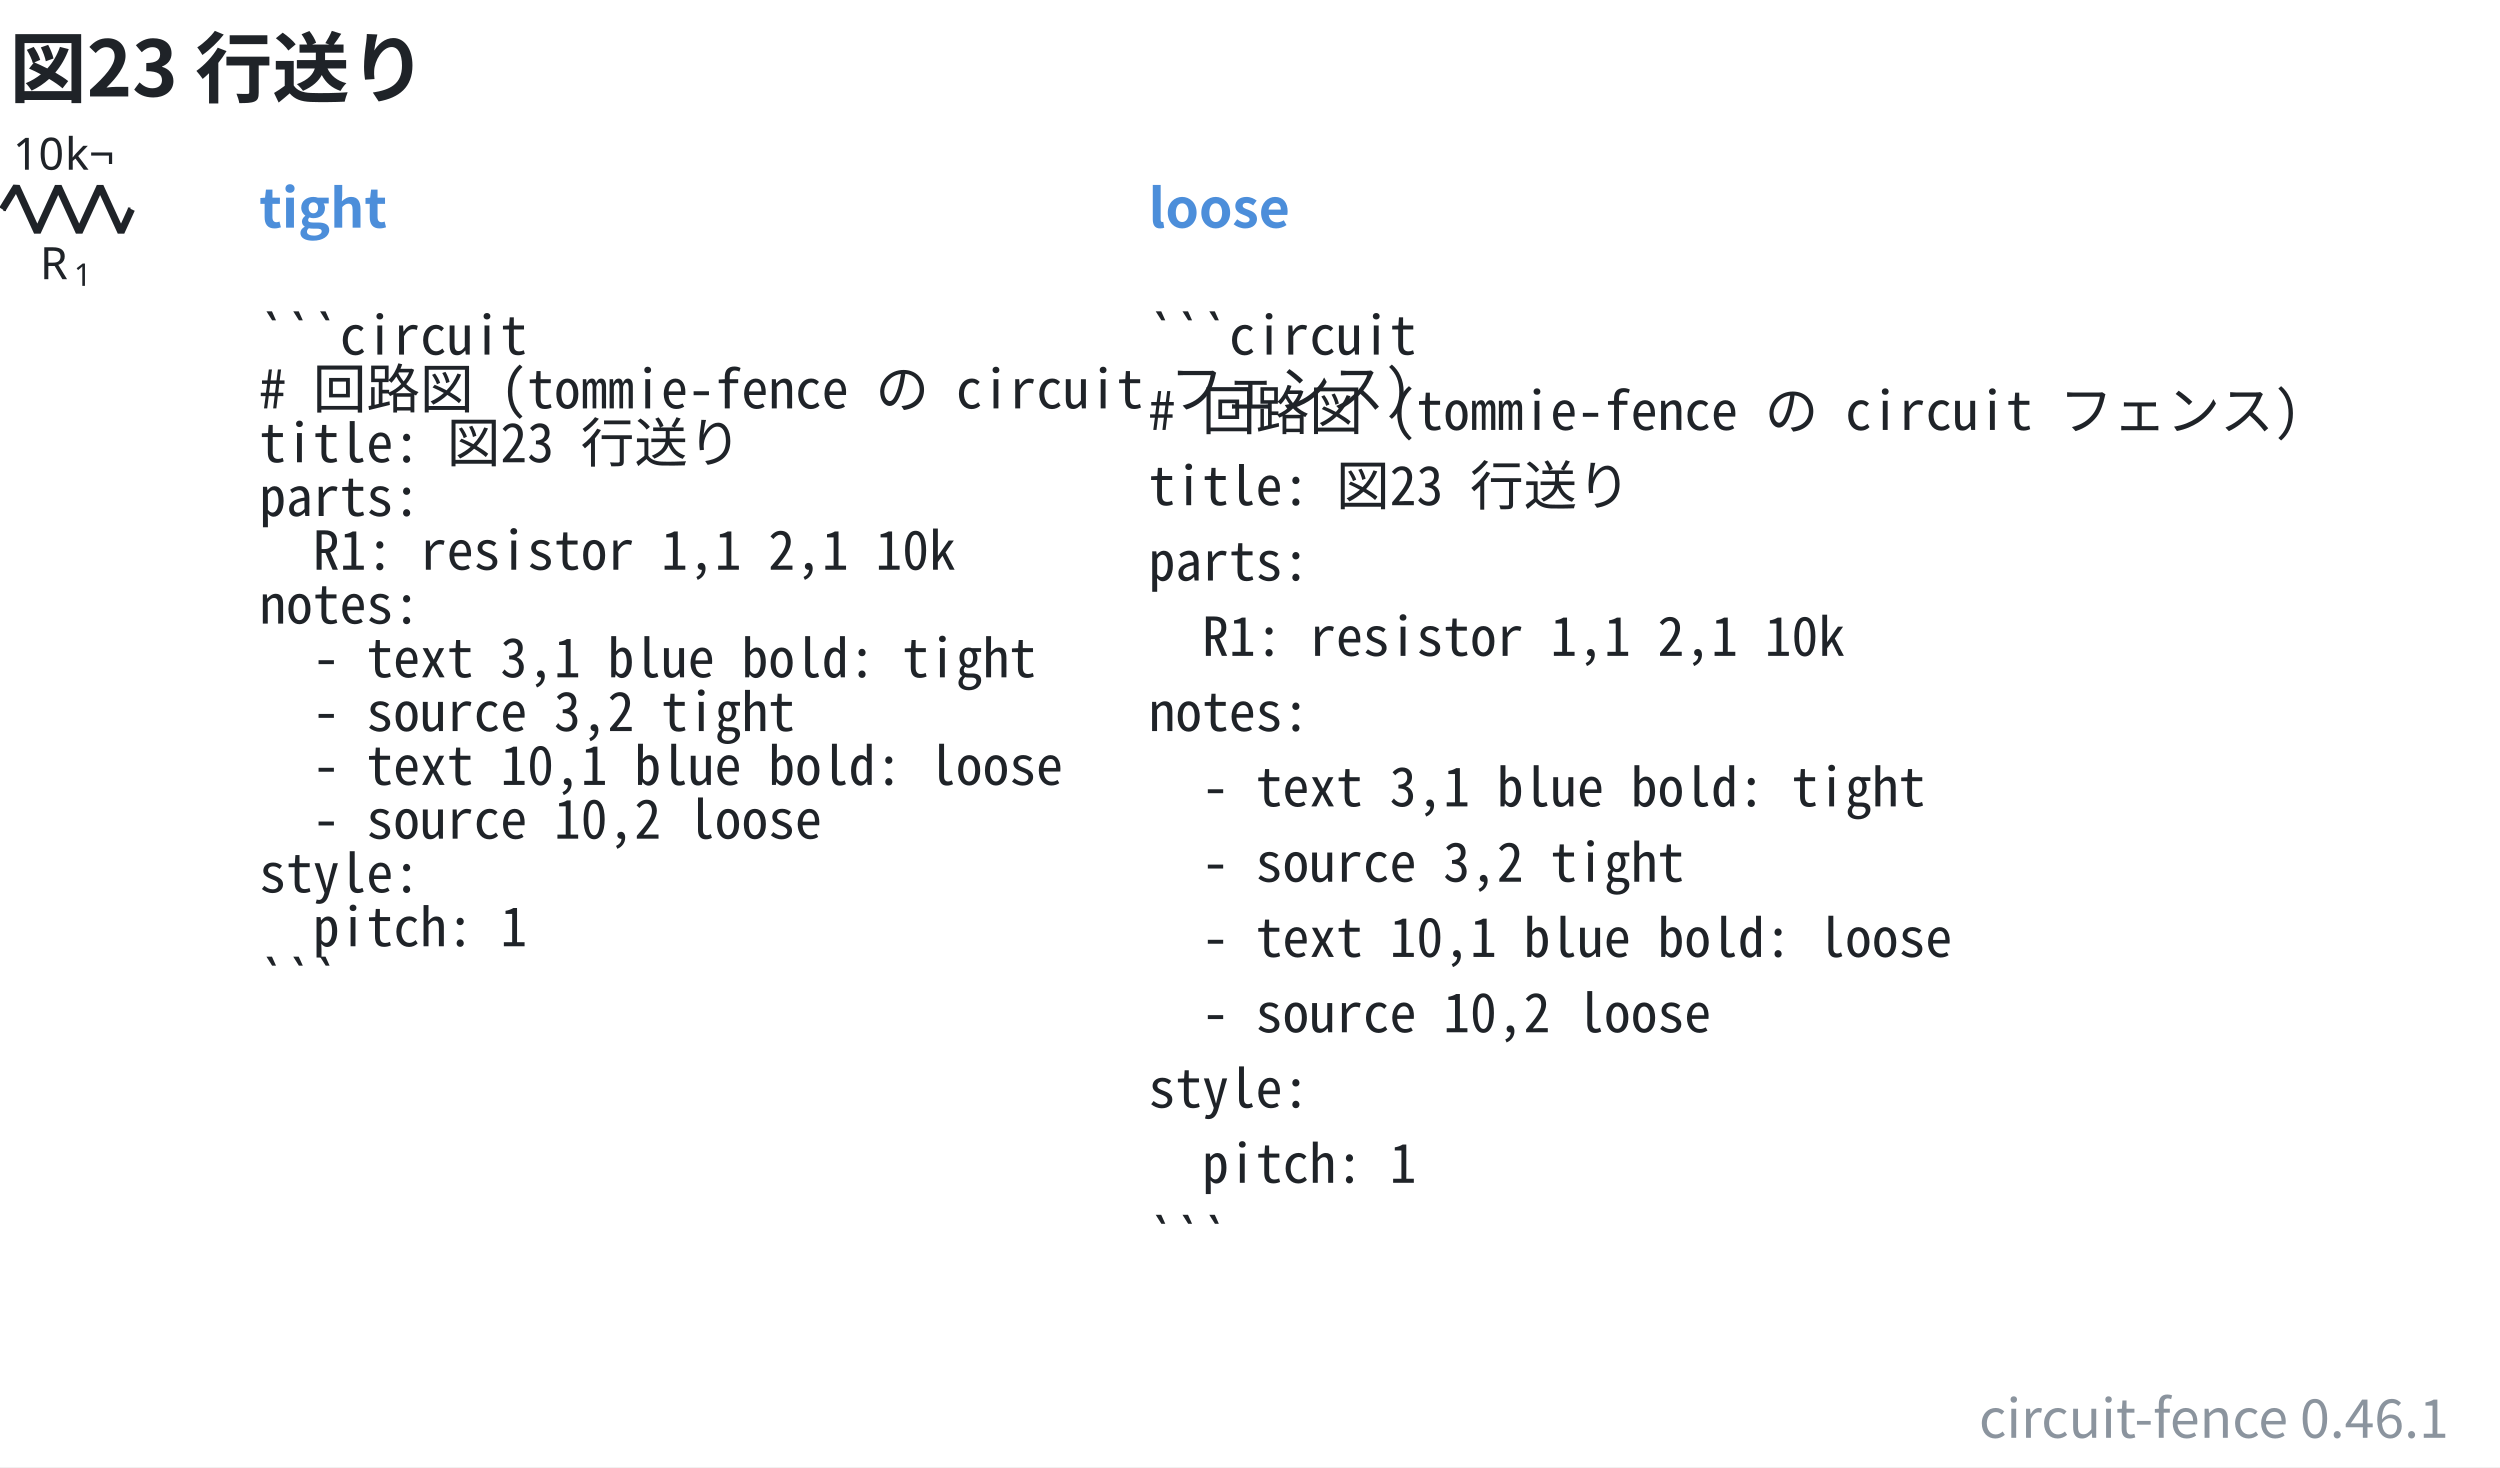
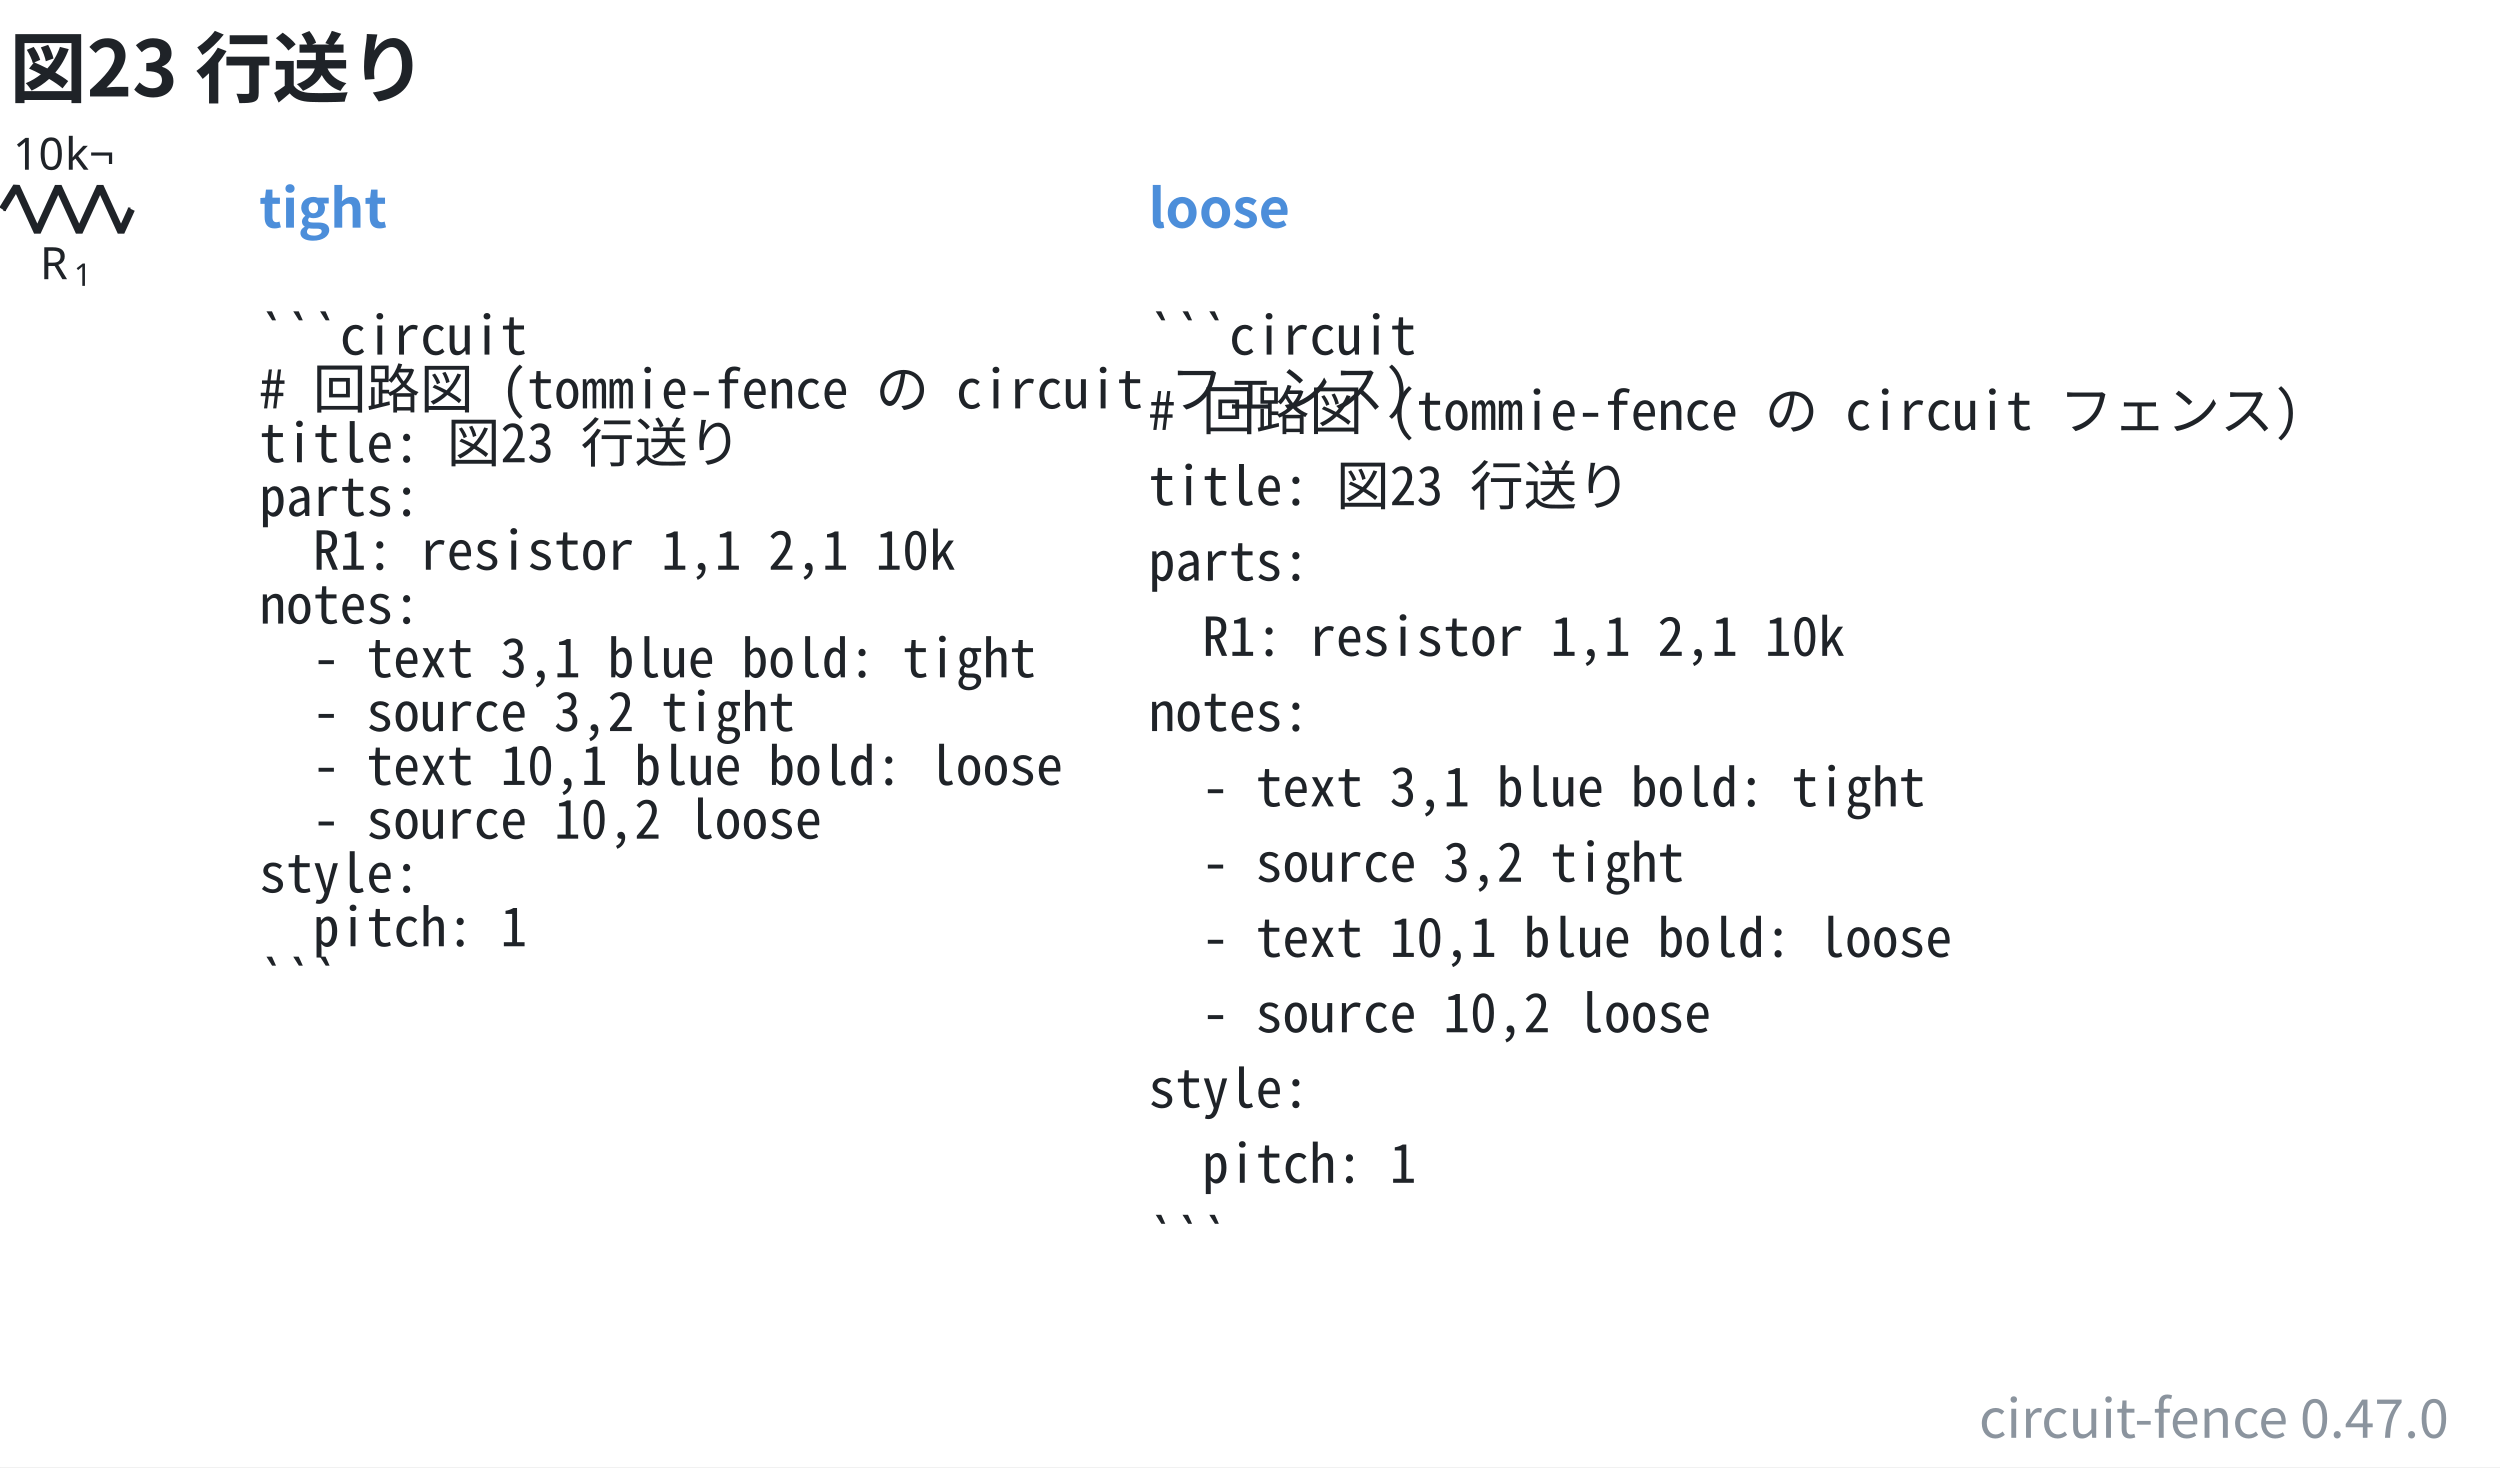
- <svg xmlns="http://www.w3.org/2000/svg" data-figure-paper="#ffffff" data-circuit-fence="0.46.1" fill="#1f2328" width="746.571" height="438.098" viewBox="-72 -72 559.928 328.574">
+ <svg xmlns="http://www.w3.org/2000/svg" data-figure-paper="#ffffff" data-circuit-fence="0.47.0" fill="#1f2328" width="746.571" height="438.098" viewBox="-72 -72 559.928 328.574">
  <rect x="-72" y="-72" width="559.928" height="328.574" fill="#ffffff" />
  <g stroke="#1f2328" stroke-miterlimit="10" stroke-width=".8">
    <path fill="none" d="M-71.239-25.123h.4m-.4 0h.569m27.315 0h.569m-.4 0h.4" />
    <g stroke-linejoin="bevel" stroke-width="1.6">
      <path fill="none" d="m-71.47-25.123 3.143-5.121 4.686 10.243 4.685-10.243 4.686 10.243 4.686-10.243 4.686 10.243 2.343-5.122" />
    </g>
    <g stroke="none">
      <text x="-71.239" y="-25.123" font-family="cmmi10" font-size="10" transform="translate(8.187 15.648)">R</text>
      <text x="-63.646" y="-23.623" font-family="cmr7" font-size="7" transform="translate(8.187 15.648)">1</text>
    </g>
    <g stroke="none" font-family="cmr10" font-size="10">
      <text x="-71.239" y="-25.123" transform="translate(2.143 -8.863)">10</text>
      <text x="-59.572" y="-25.123" transform="translate(2.143 -8.863)">k¬</text>
    </g>
    <g>
      <text x="-71.239" y="-25.123" fill="#4c8eda" stroke="none" font-family="'Noto Sans CJK JP','Noto Sans JP','Hiragino Sans','Yu Gothic',sans-serif" font-size="12" transform="translate(57.305 4.117)" font-weight="bold">tight</text>
    </g>
    <g>
      <text x="-71.239" y="-25.123" fill="#1f2328" stroke="none" font-family="'Noto Sans Mono CJK JP',ui-monospace,'SFMono-Regular',Consolas,'Liberation Mono',monospace" font-size="12" transform="translate(57.305 32.553)" xml:space="preserve">```circuit</text>
    </g>
    <g>
      <text x="-71.239" y="-25.123" fill="#1f2328" stroke="none" font-family="'Noto Sans Mono CJK JP',ui-monospace,'SFMono-Regular',Consolas,'Liberation Mono',monospace" font-size="12" transform="translate(57.305 44.588)" xml:space="preserve"># 回路図 (tommie-fence の circuit フェンス)</text>
    </g>
    <g>
      <text x="-71.239" y="-25.123" fill="#1f2328" stroke="none" font-family="'Noto Sans Mono CJK JP',ui-monospace,'SFMono-Regular',Consolas,'Liberation Mono',monospace" font-size="12" transform="translate(57.305 56.652)" xml:space="preserve">title: 図23 行送り</text>
    </g>
    <g>
      <text x="-71.239" y="-25.123" fill="#1f2328" stroke="none" font-family="'Noto Sans Mono CJK JP',ui-monospace,'SFMono-Regular',Consolas,'Liberation Mono',monospace" font-size="12" transform="translate(57.305 68.688)" xml:space="preserve">parts:</text>
    </g>
    <g>
      <text x="-71.239" y="-25.123" fill="#1f2328" stroke="none" font-family="'Noto Sans Mono CJK JP',ui-monospace,'SFMono-Regular',Consolas,'Liberation Mono',monospace" font-size="12" transform="translate(57.305 80.723)" xml:space="preserve">  R1: resistor 1,1 2,1 10k</text>
    </g>
    <g>
      <text x="-71.239" y="-25.123" fill="#1f2328" stroke="none" font-family="'Noto Sans Mono CJK JP',ui-monospace,'SFMono-Regular',Consolas,'Liberation Mono',monospace" font-size="12" transform="translate(57.305 92.787)" xml:space="preserve">notes:</text>
    </g>
    <g>
      <text x="-71.239" y="-25.123" fill="#1f2328" stroke="none" font-family="'Noto Sans Mono CJK JP',ui-monospace,'SFMono-Regular',Consolas,'Liberation Mono',monospace" font-size="12" transform="translate(57.305 104.823)" xml:space="preserve">  - text 3,1 blue bold: tight</text>
    </g>
    <g>
      <text x="-71.239" y="-25.123" fill="#1f2328" stroke="none" font-family="'Noto Sans Mono CJK JP',ui-monospace,'SFMono-Regular',Consolas,'Liberation Mono',monospace" font-size="12" transform="translate(57.305 116.858)" xml:space="preserve">  - source 3,2 tight</text>
    </g>
    <g>
      <text x="-71.239" y="-25.123" fill="#1f2328" stroke="none" font-family="'Noto Sans Mono CJK JP',ui-monospace,'SFMono-Regular',Consolas,'Liberation Mono',monospace" font-size="12" transform="translate(57.305 128.922)" xml:space="preserve">  - text 10,1 blue bold: loose</text>
    </g>
    <g>
      <text x="-71.239" y="-25.123" fill="#1f2328" stroke="none" font-family="'Noto Sans Mono CJK JP',ui-monospace,'SFMono-Regular',Consolas,'Liberation Mono',monospace" font-size="12" transform="translate(57.305 140.958)" xml:space="preserve">  - source 10,2 loose</text>
    </g>
    <g>
      <text x="-71.239" y="-25.123" fill="#1f2328" stroke="none" font-family="'Noto Sans Mono CJK JP',ui-monospace,'SFMono-Regular',Consolas,'Liberation Mono',monospace" font-size="12" transform="translate(57.305 152.993)" xml:space="preserve">style:</text>
    </g>
    <g>
      <text x="-71.239" y="-25.123" fill="#1f2328" stroke="none" font-family="'Noto Sans Mono CJK JP',ui-monospace,'SFMono-Regular',Consolas,'Liberation Mono',monospace" font-size="12" transform="translate(57.305 165.057)" xml:space="preserve">  pitch: 1</text>
    </g>
    <g>
      <text x="-71.239" y="-25.123" fill="#1f2328" stroke="none" font-family="'Noto Sans Mono CJK JP',ui-monospace,'SFMono-Regular',Consolas,'Liberation Mono',monospace" font-size="12" transform="translate(57.305 177.093)" xml:space="preserve">```</text>
    </g>
    <g>
      <text x="-71.239" y="-25.123" fill="#4c8eda" stroke="none" font-family="'Noto Sans CJK JP','Noto Sans JP','Hiragino Sans','Yu Gothic',sans-serif" font-size="12" transform="translate(256.475 4.117)" font-weight="bold">loose</text>
    </g>
    <g>
      <text x="-71.239" y="-25.123" fill="#1f2328" stroke="none" font-family="'Noto Sans Mono CJK JP',ui-monospace,'SFMono-Regular',Consolas,'Liberation Mono',monospace" font-size="12" transform="translate(256.475 32.553)" xml:space="preserve">```circuit</text>
    </g>
    <g>
      <text x="-71.239" y="-25.123" fill="#1f2328" stroke="none" font-family="'Noto Sans Mono CJK JP',ui-monospace,'SFMono-Regular',Consolas,'Liberation Mono',monospace" font-size="12" transform="translate(256.475 49.425)" xml:space="preserve"># 回路図 (tommie-fence の circuit フェンス)</text>
    </g>
    <g>
      <text x="-71.239" y="-25.123" fill="#1f2328" stroke="none" font-family="'Noto Sans Mono CJK JP',ui-monospace,'SFMono-Regular',Consolas,'Liberation Mono',monospace" font-size="12" transform="translate(256.475 66.27)" xml:space="preserve">title: 図23 行送り</text>
    </g>
    <g>
      <text x="-71.239" y="-25.123" fill="#1f2328" stroke="none" font-family="'Noto Sans Mono CJK JP',ui-monospace,'SFMono-Regular',Consolas,'Liberation Mono',monospace" font-size="12" transform="translate(256.475 83.142)" xml:space="preserve">parts:</text>
    </g>
    <g>
      <text x="-71.239" y="-25.123" fill="#1f2328" stroke="none" font-family="'Noto Sans Mono CJK JP',ui-monospace,'SFMono-Regular',Consolas,'Liberation Mono',monospace" font-size="12" transform="translate(256.475 100.014)" xml:space="preserve">  R1: resistor 1,1 2,1 10k</text>
    </g>
    <g>
      <text x="-71.239" y="-25.123" fill="#1f2328" stroke="none" font-family="'Noto Sans Mono CJK JP',ui-monospace,'SFMono-Regular',Consolas,'Liberation Mono',monospace" font-size="12" transform="translate(256.475 116.858)" xml:space="preserve">notes:</text>
    </g>
    <g>
      <text x="-71.239" y="-25.123" fill="#1f2328" stroke="none" font-family="'Noto Sans Mono CJK JP',ui-monospace,'SFMono-Regular',Consolas,'Liberation Mono',monospace" font-size="12" transform="translate(256.475 133.73)" xml:space="preserve">  - text 3,1 blue bold: tight</text>
    </g>
    <g>
      <text x="-71.239" y="-25.123" fill="#1f2328" stroke="none" font-family="'Noto Sans Mono CJK JP',ui-monospace,'SFMono-Regular',Consolas,'Liberation Mono',monospace" font-size="12" transform="translate(256.475 150.603)" xml:space="preserve">  - source 3,2 tight</text>
    </g>
    <g>
      <text x="-71.239" y="-25.123" fill="#1f2328" stroke="none" font-family="'Noto Sans Mono CJK JP',ui-monospace,'SFMono-Regular',Consolas,'Liberation Mono',monospace" font-size="12" transform="translate(256.475 167.447)" xml:space="preserve">  - text 10,1 blue bold: loose</text>
    </g>
    <g>
      <text x="-71.239" y="-25.123" fill="#1f2328" stroke="none" font-family="'Noto Sans Mono CJK JP',ui-monospace,'SFMono-Regular',Consolas,'Liberation Mono',monospace" font-size="12" transform="translate(256.475 184.32)" xml:space="preserve">  - source 10,2 loose</text>
    </g>
    <g>
      <text x="-71.239" y="-25.123" fill="#1f2328" stroke="none" font-family="'Noto Sans Mono CJK JP',ui-monospace,'SFMono-Regular',Consolas,'Liberation Mono',monospace" font-size="12" transform="translate(256.475 201.192)" xml:space="preserve">style:</text>
    </g>
    <g>
      <text x="-71.239" y="-25.123" fill="#1f2328" stroke="none" font-family="'Noto Sans Mono CJK JP',ui-monospace,'SFMono-Regular',Consolas,'Liberation Mono',monospace" font-size="12" transform="translate(256.475 218.036)" xml:space="preserve">  pitch: 1</text>
    </g>
    <g>
      <text x="-71.239" y="-25.123" fill="#1f2328" stroke="none" font-family="'Noto Sans Mono CJK JP',ui-monospace,'SFMono-Regular',Consolas,'Liberation Mono',monospace" font-size="12" transform="translate(256.475 234.909)" xml:space="preserve">```</text>
    </g>
    <g>
      <text x="-71.239" y="-25.123" fill="#1f2328" stroke="none" font-family="'Noto Sans CJK JP','Noto Sans JP','Hiragino Sans','Yu Gothic',sans-serif" font-size="17.28" transform="translate(1.369 -25.277)" font-weight="bold">図23 行送り</text>
    </g>
    <g>
-       <text x="-71.239" y="-25.123" fill="#8b949e" stroke="none" font-family="'Noto Sans CJK JP','Noto Sans JP','Hiragino Sans','Yu Gothic',sans-serif" font-size="12" transform="translate(547.69 275.154)" text-anchor="end">circuit-fence 0.46.1</text>
+       <text x="-71.239" y="-25.123" fill="#8b949e" stroke="none" font-family="'Noto Sans CJK JP','Noto Sans JP','Hiragino Sans','Yu Gothic',sans-serif" font-size="12" transform="translate(547.69 275.154)" text-anchor="end">circuit-fence 0.47.0</text>
    </g>
  </g>
</svg>
